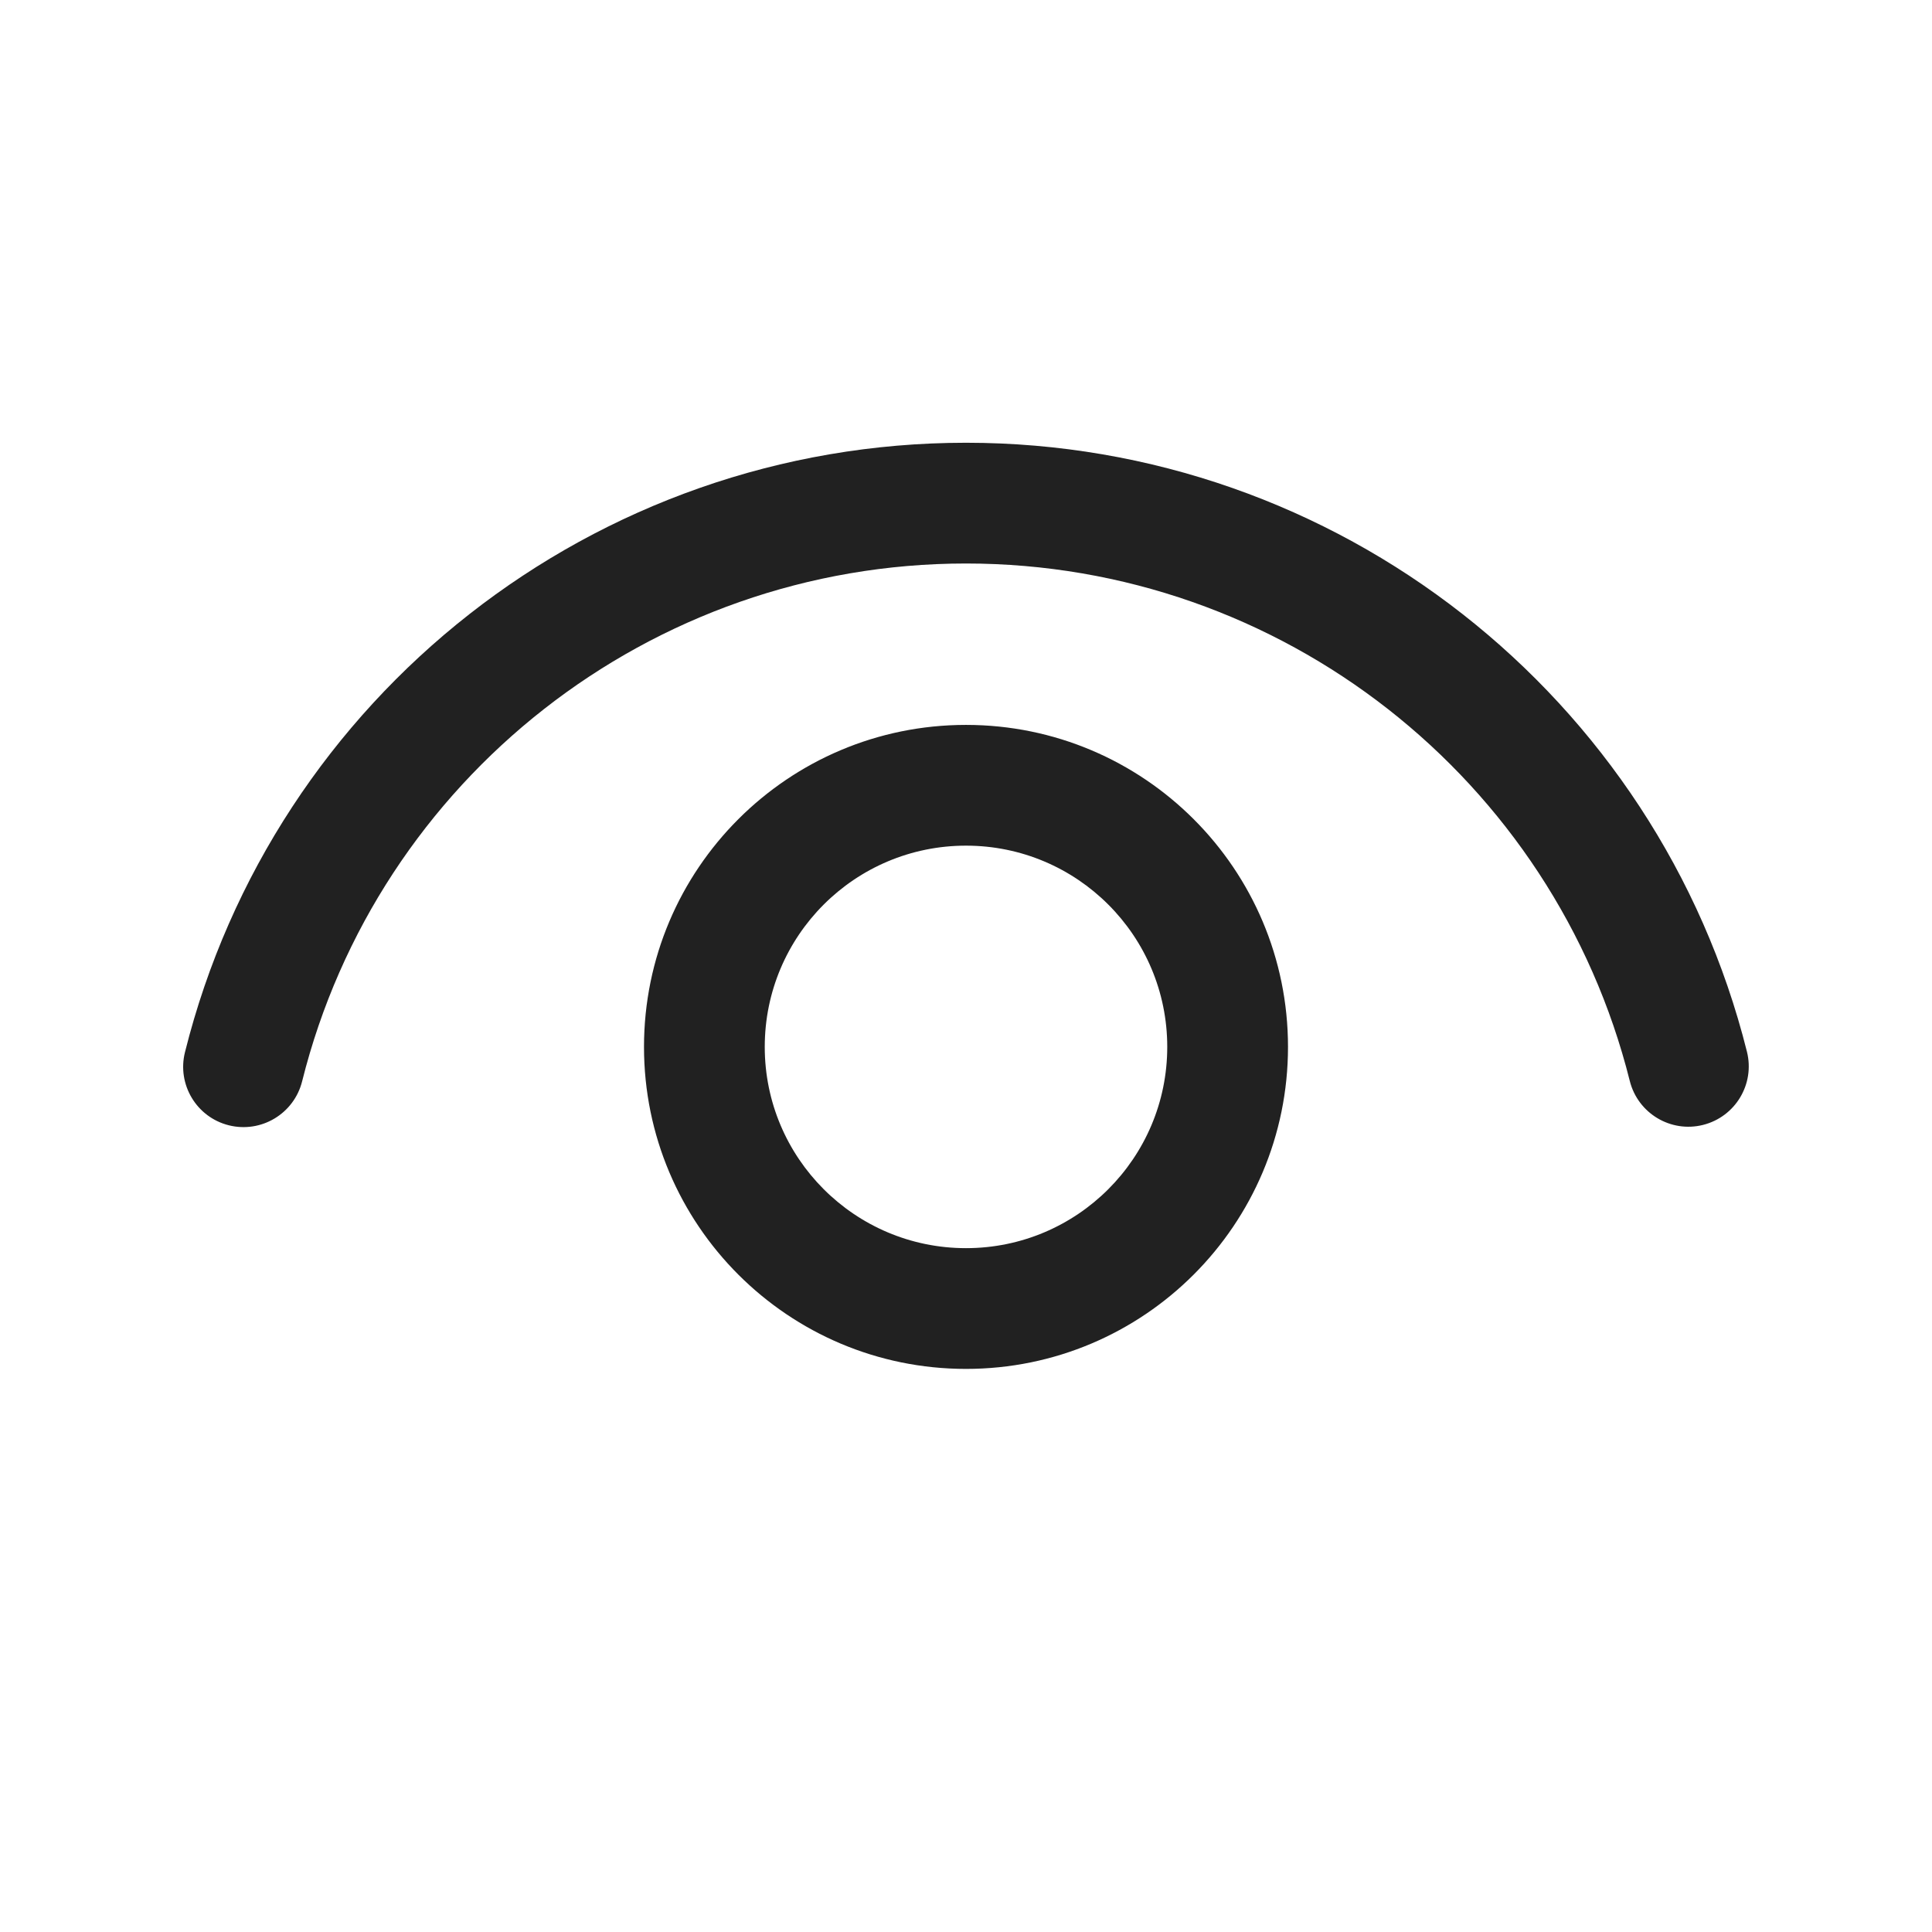
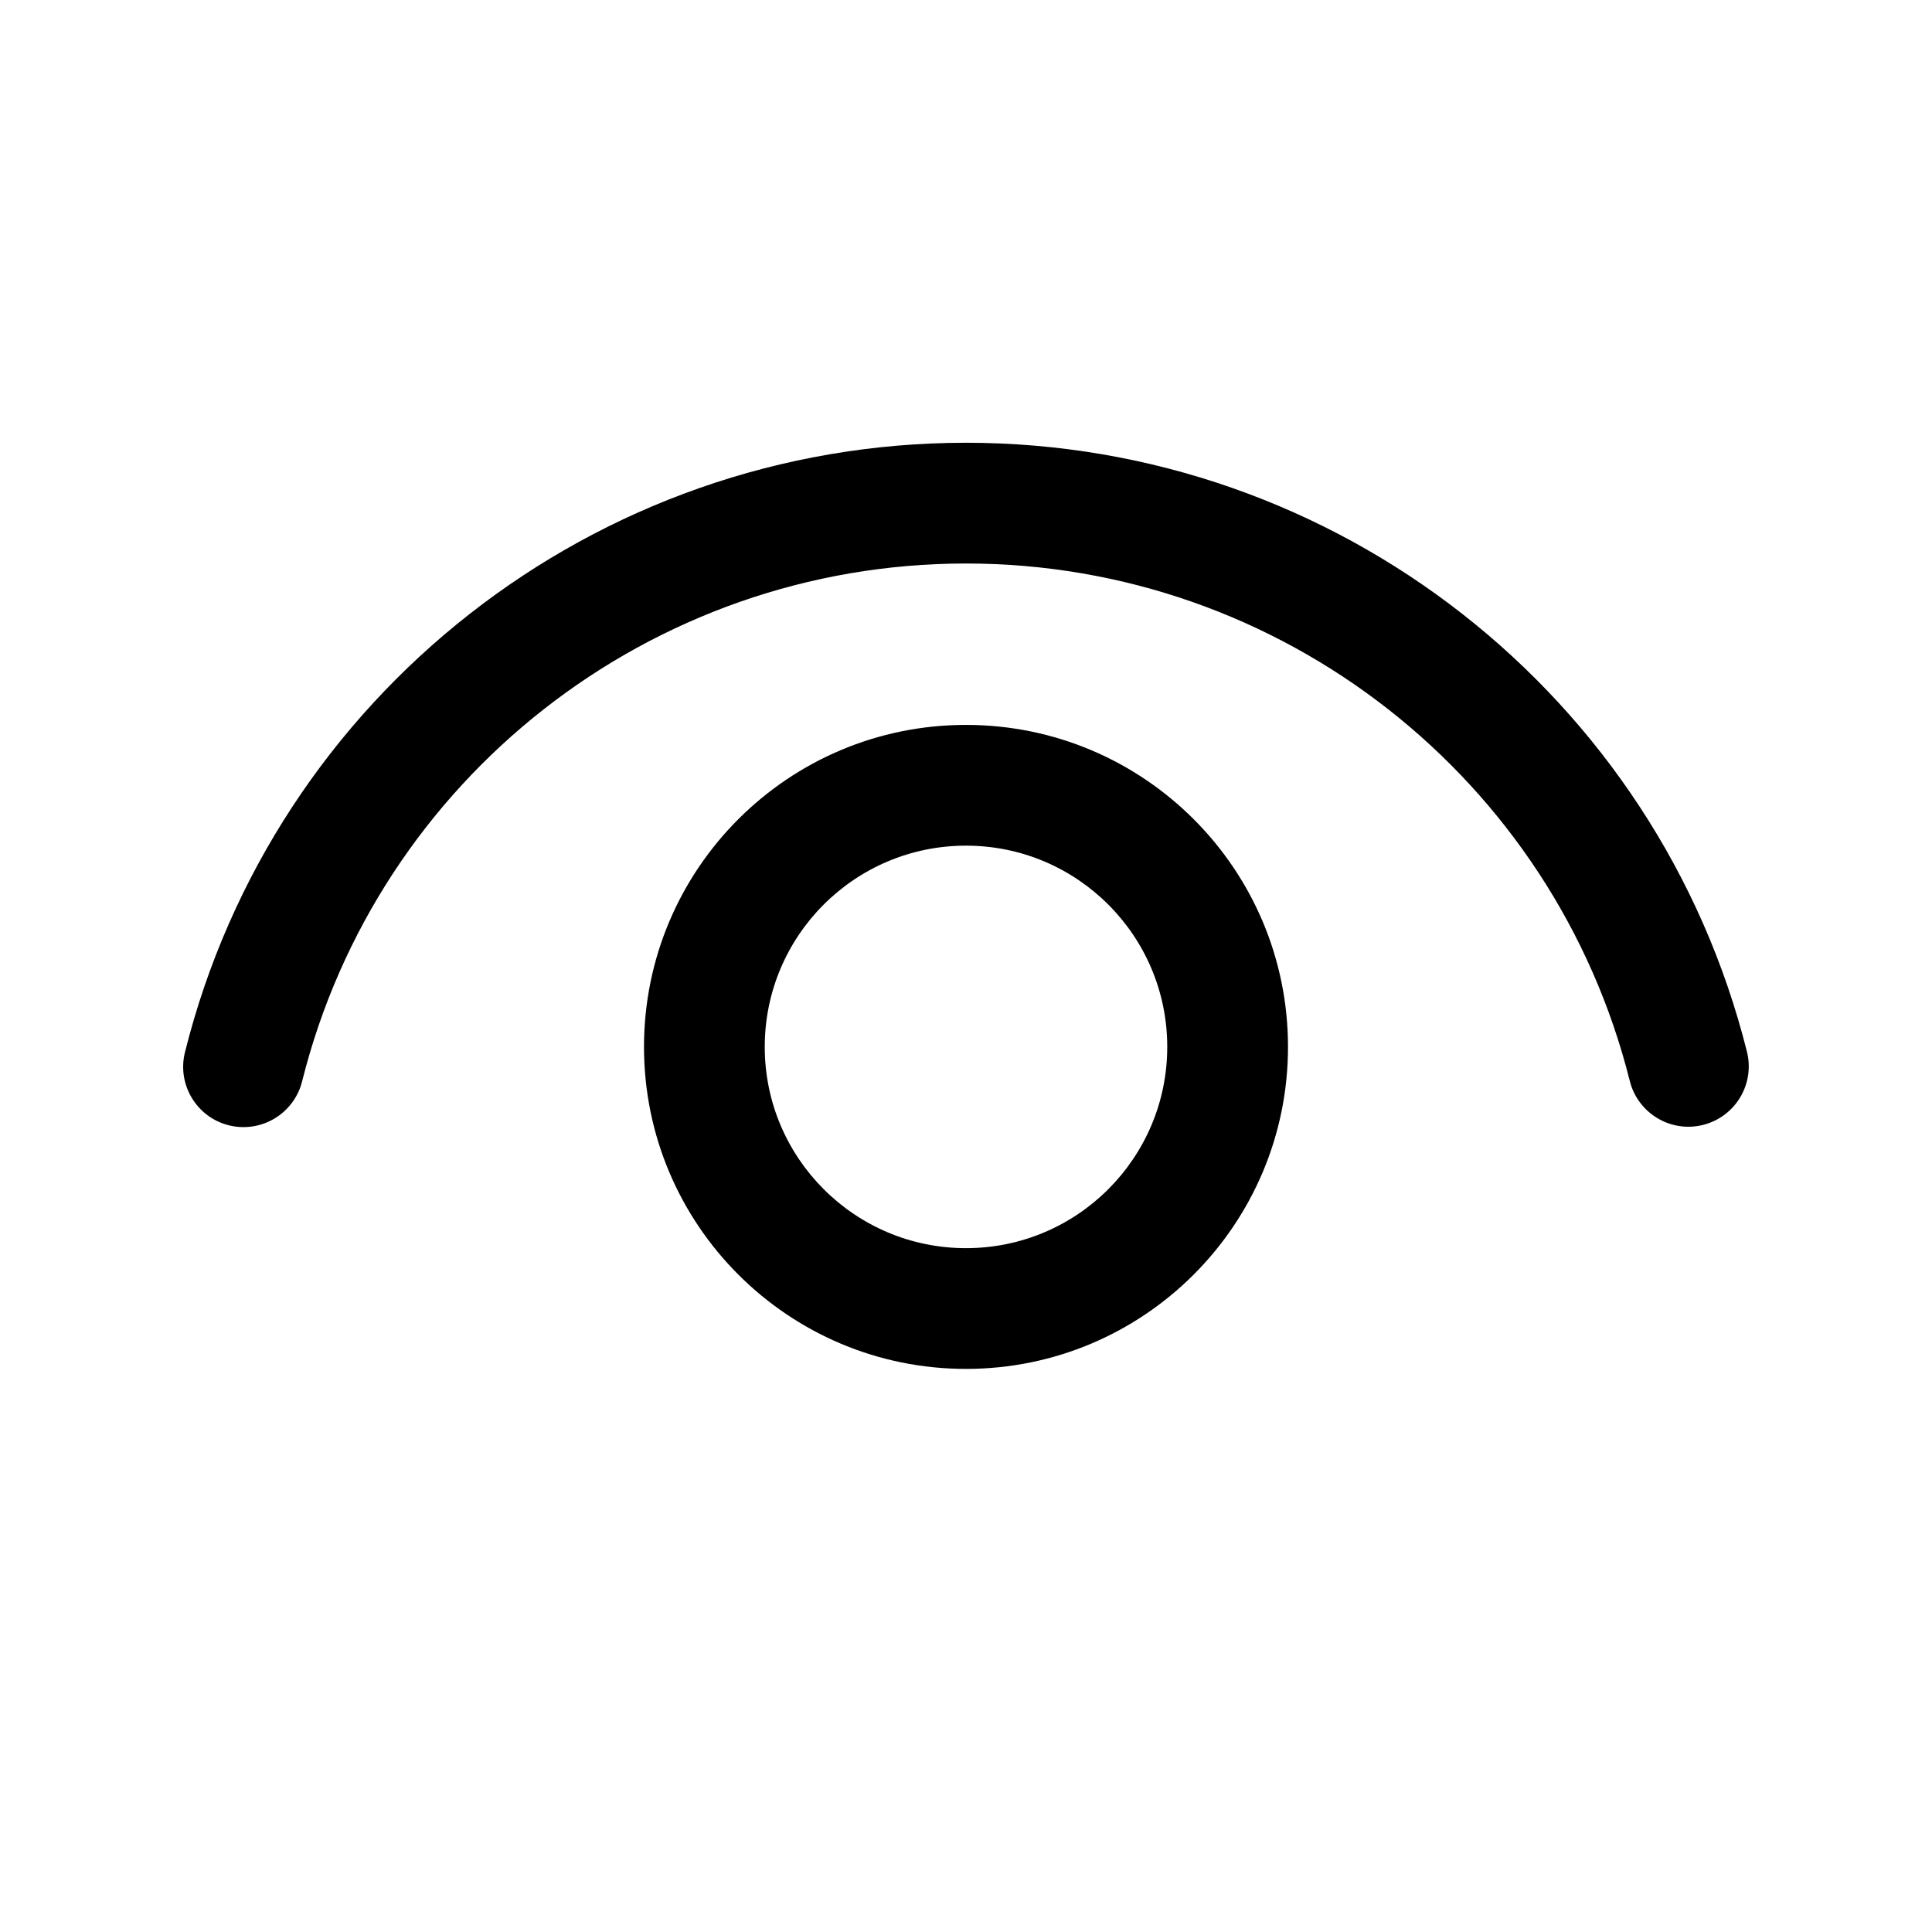
<svg xmlns="http://www.w3.org/2000/svg" width="800px" height="800px" viewBox="0 0 24 24" version="1.1">
-   <g id="🔍-System-Icons" stroke="none" stroke-width="1" fill="none" fill-rule="evenodd">
-     <g id="ic_fluent_eye_show_24_regular" fill="#212121" fill-rule="nonzero">
+   <g id="🔍-System-Icons" stroke="none" stroke-width="1" fill-rule="evenodd">
+     <g id="ic_fluent_eye_show_24_regular" fill-rule="nonzero">
      <path d="M12,9.005 C14.209,9.005 16,10.795 16,13.005 C16,15.214 14.209,17.005 12,17.005 C9.791,17.005 8,15.214 8,13.005 C8,10.795 9.791,9.005 12,9.005 Z M12,10.505 C10.619,10.505 9.5,11.624 9.5,13.005 C9.5,14.385 10.619,15.505 12,15.505 C13.381,15.505 14.5,14.385 14.5,13.005 C14.5,11.624 13.381,10.505 12,10.505 Z M12,5.5 C16.614,5.5 20.596,8.65 21.701,13.064 C21.802,13.466 21.558,13.873 21.156,13.974 C20.754,14.075 20.347,13.83 20.246,13.429 C19.307,9.678 15.921,7 12,7 C8.077,7 4.69,9.68 3.753,13.433 C3.652,13.835 3.245,14.079 2.843,13.979 C2.442,13.879 2.197,13.472 2.298,13.07 C3.401,8.653 7.384,5.5 12,5.5 Z" id="🎨-Color">

</path>
    </g>
  </g>
</svg>
